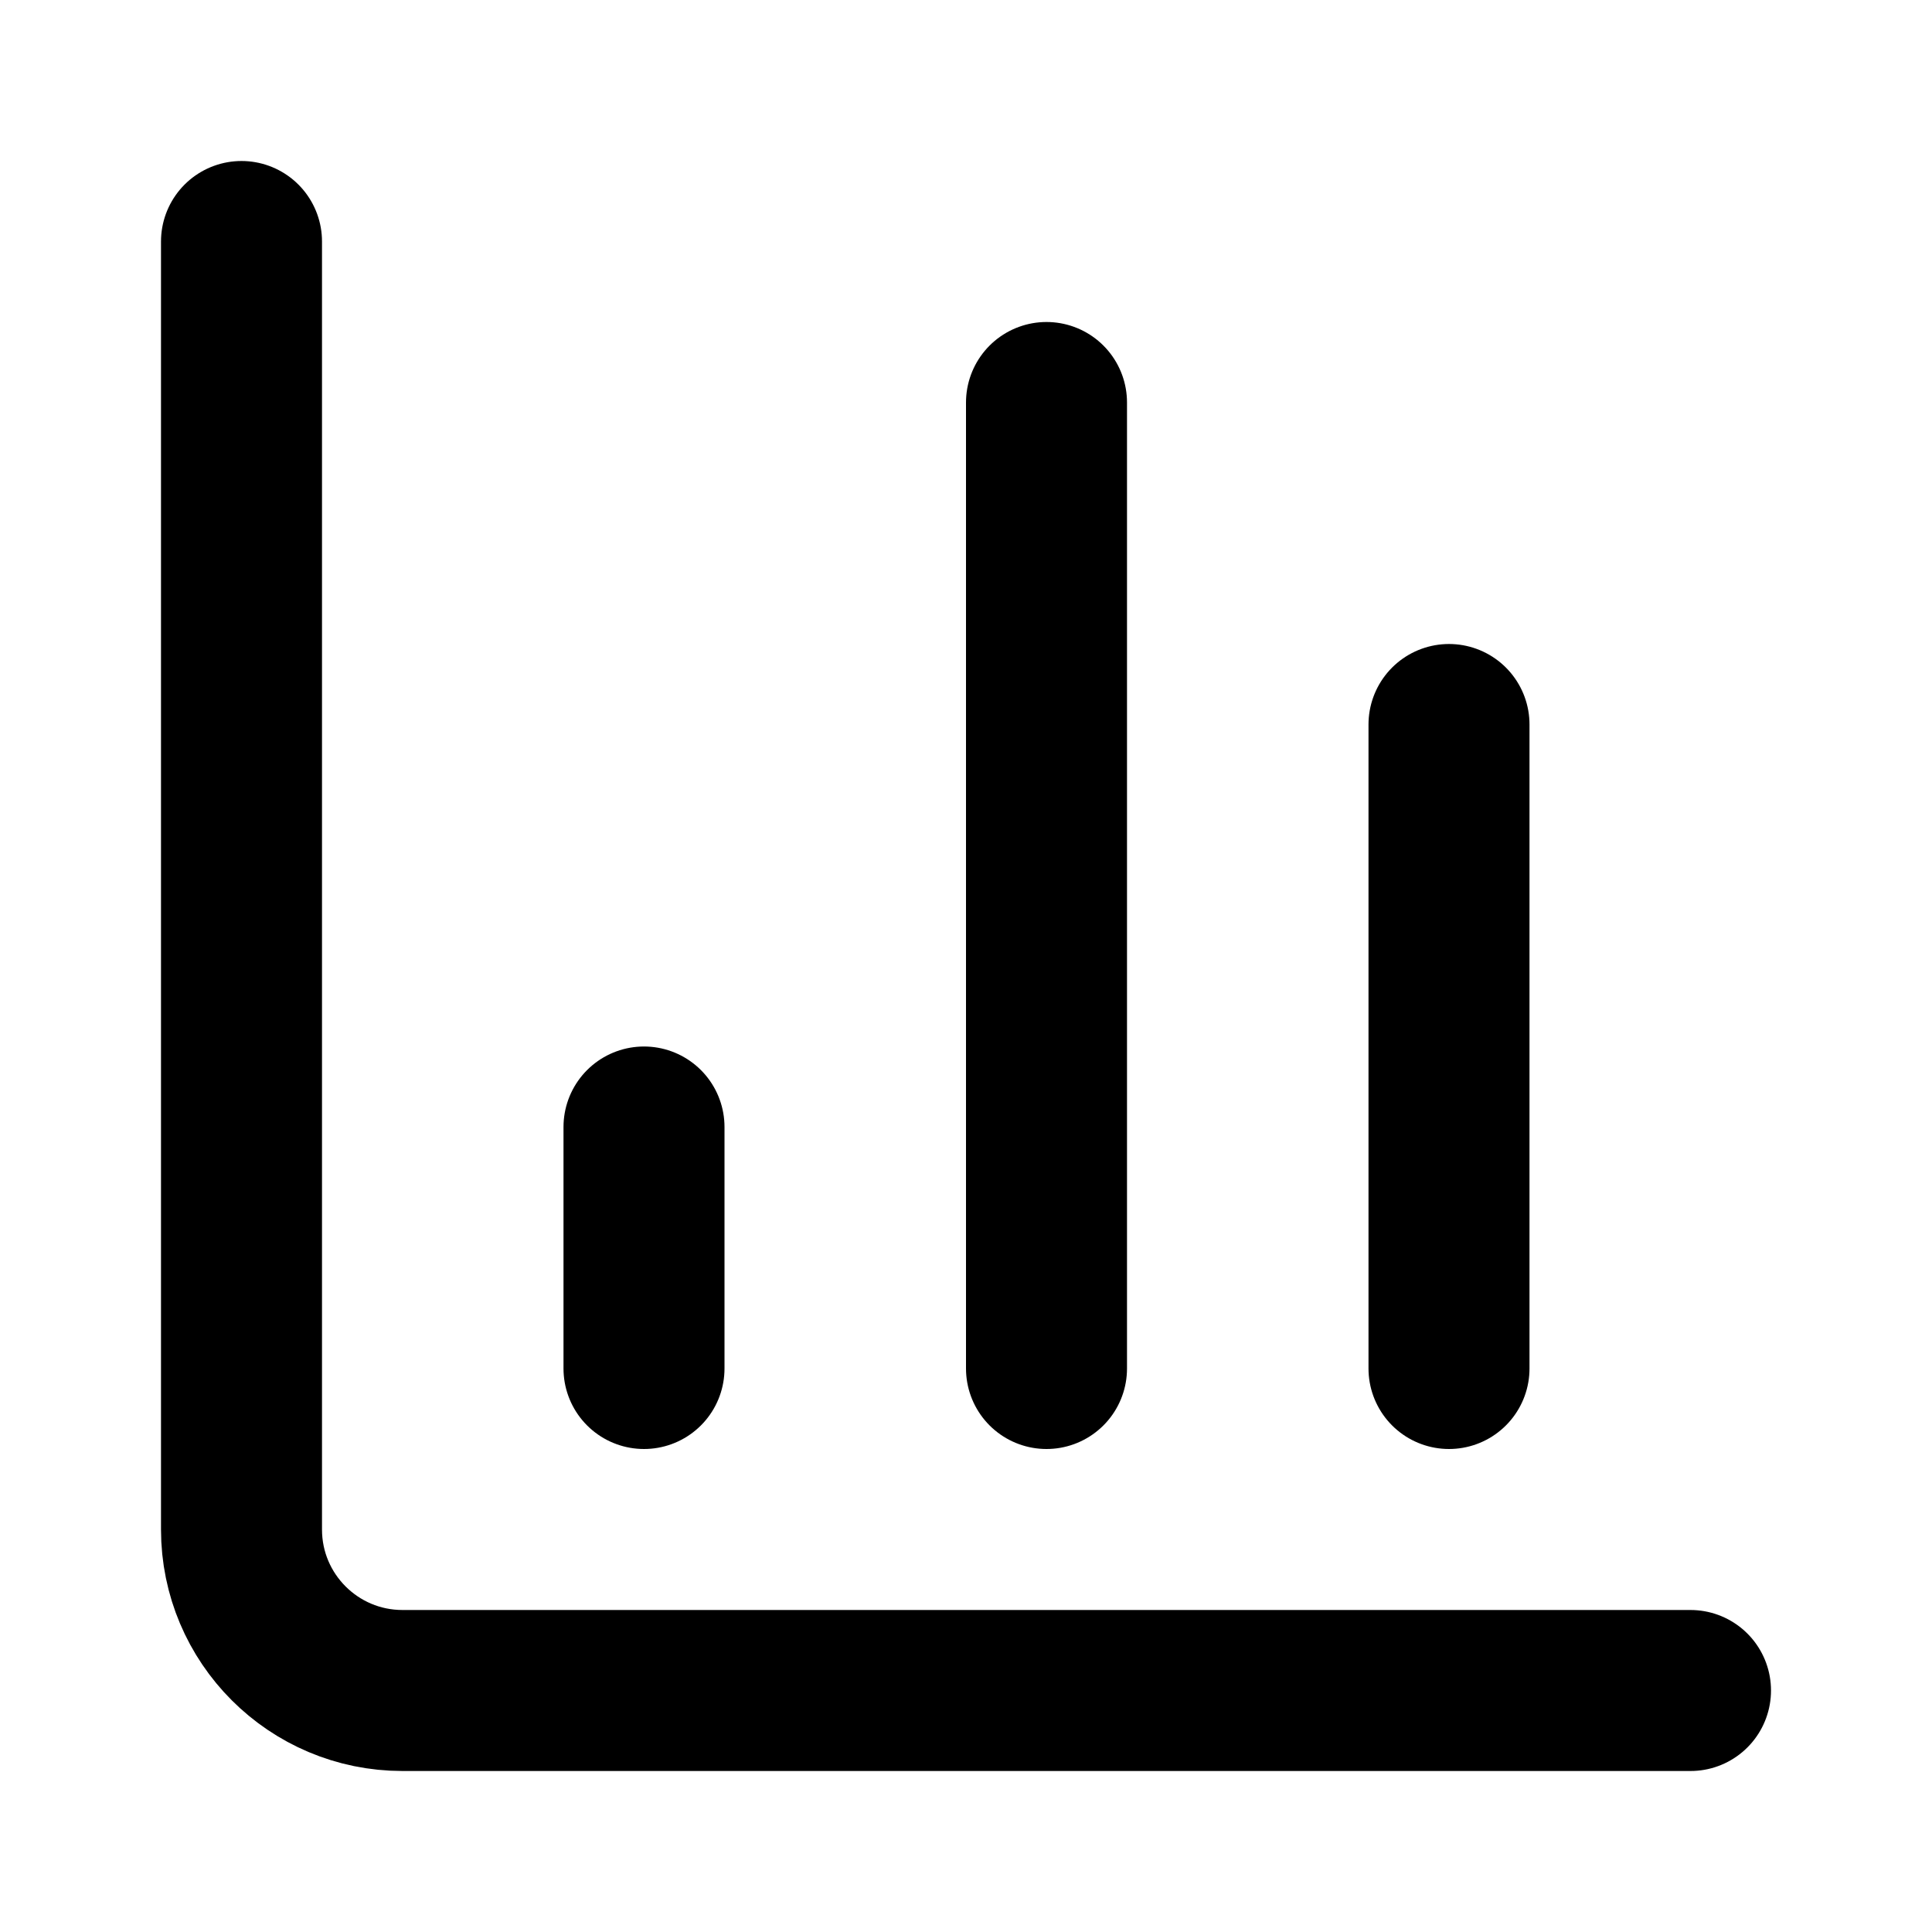
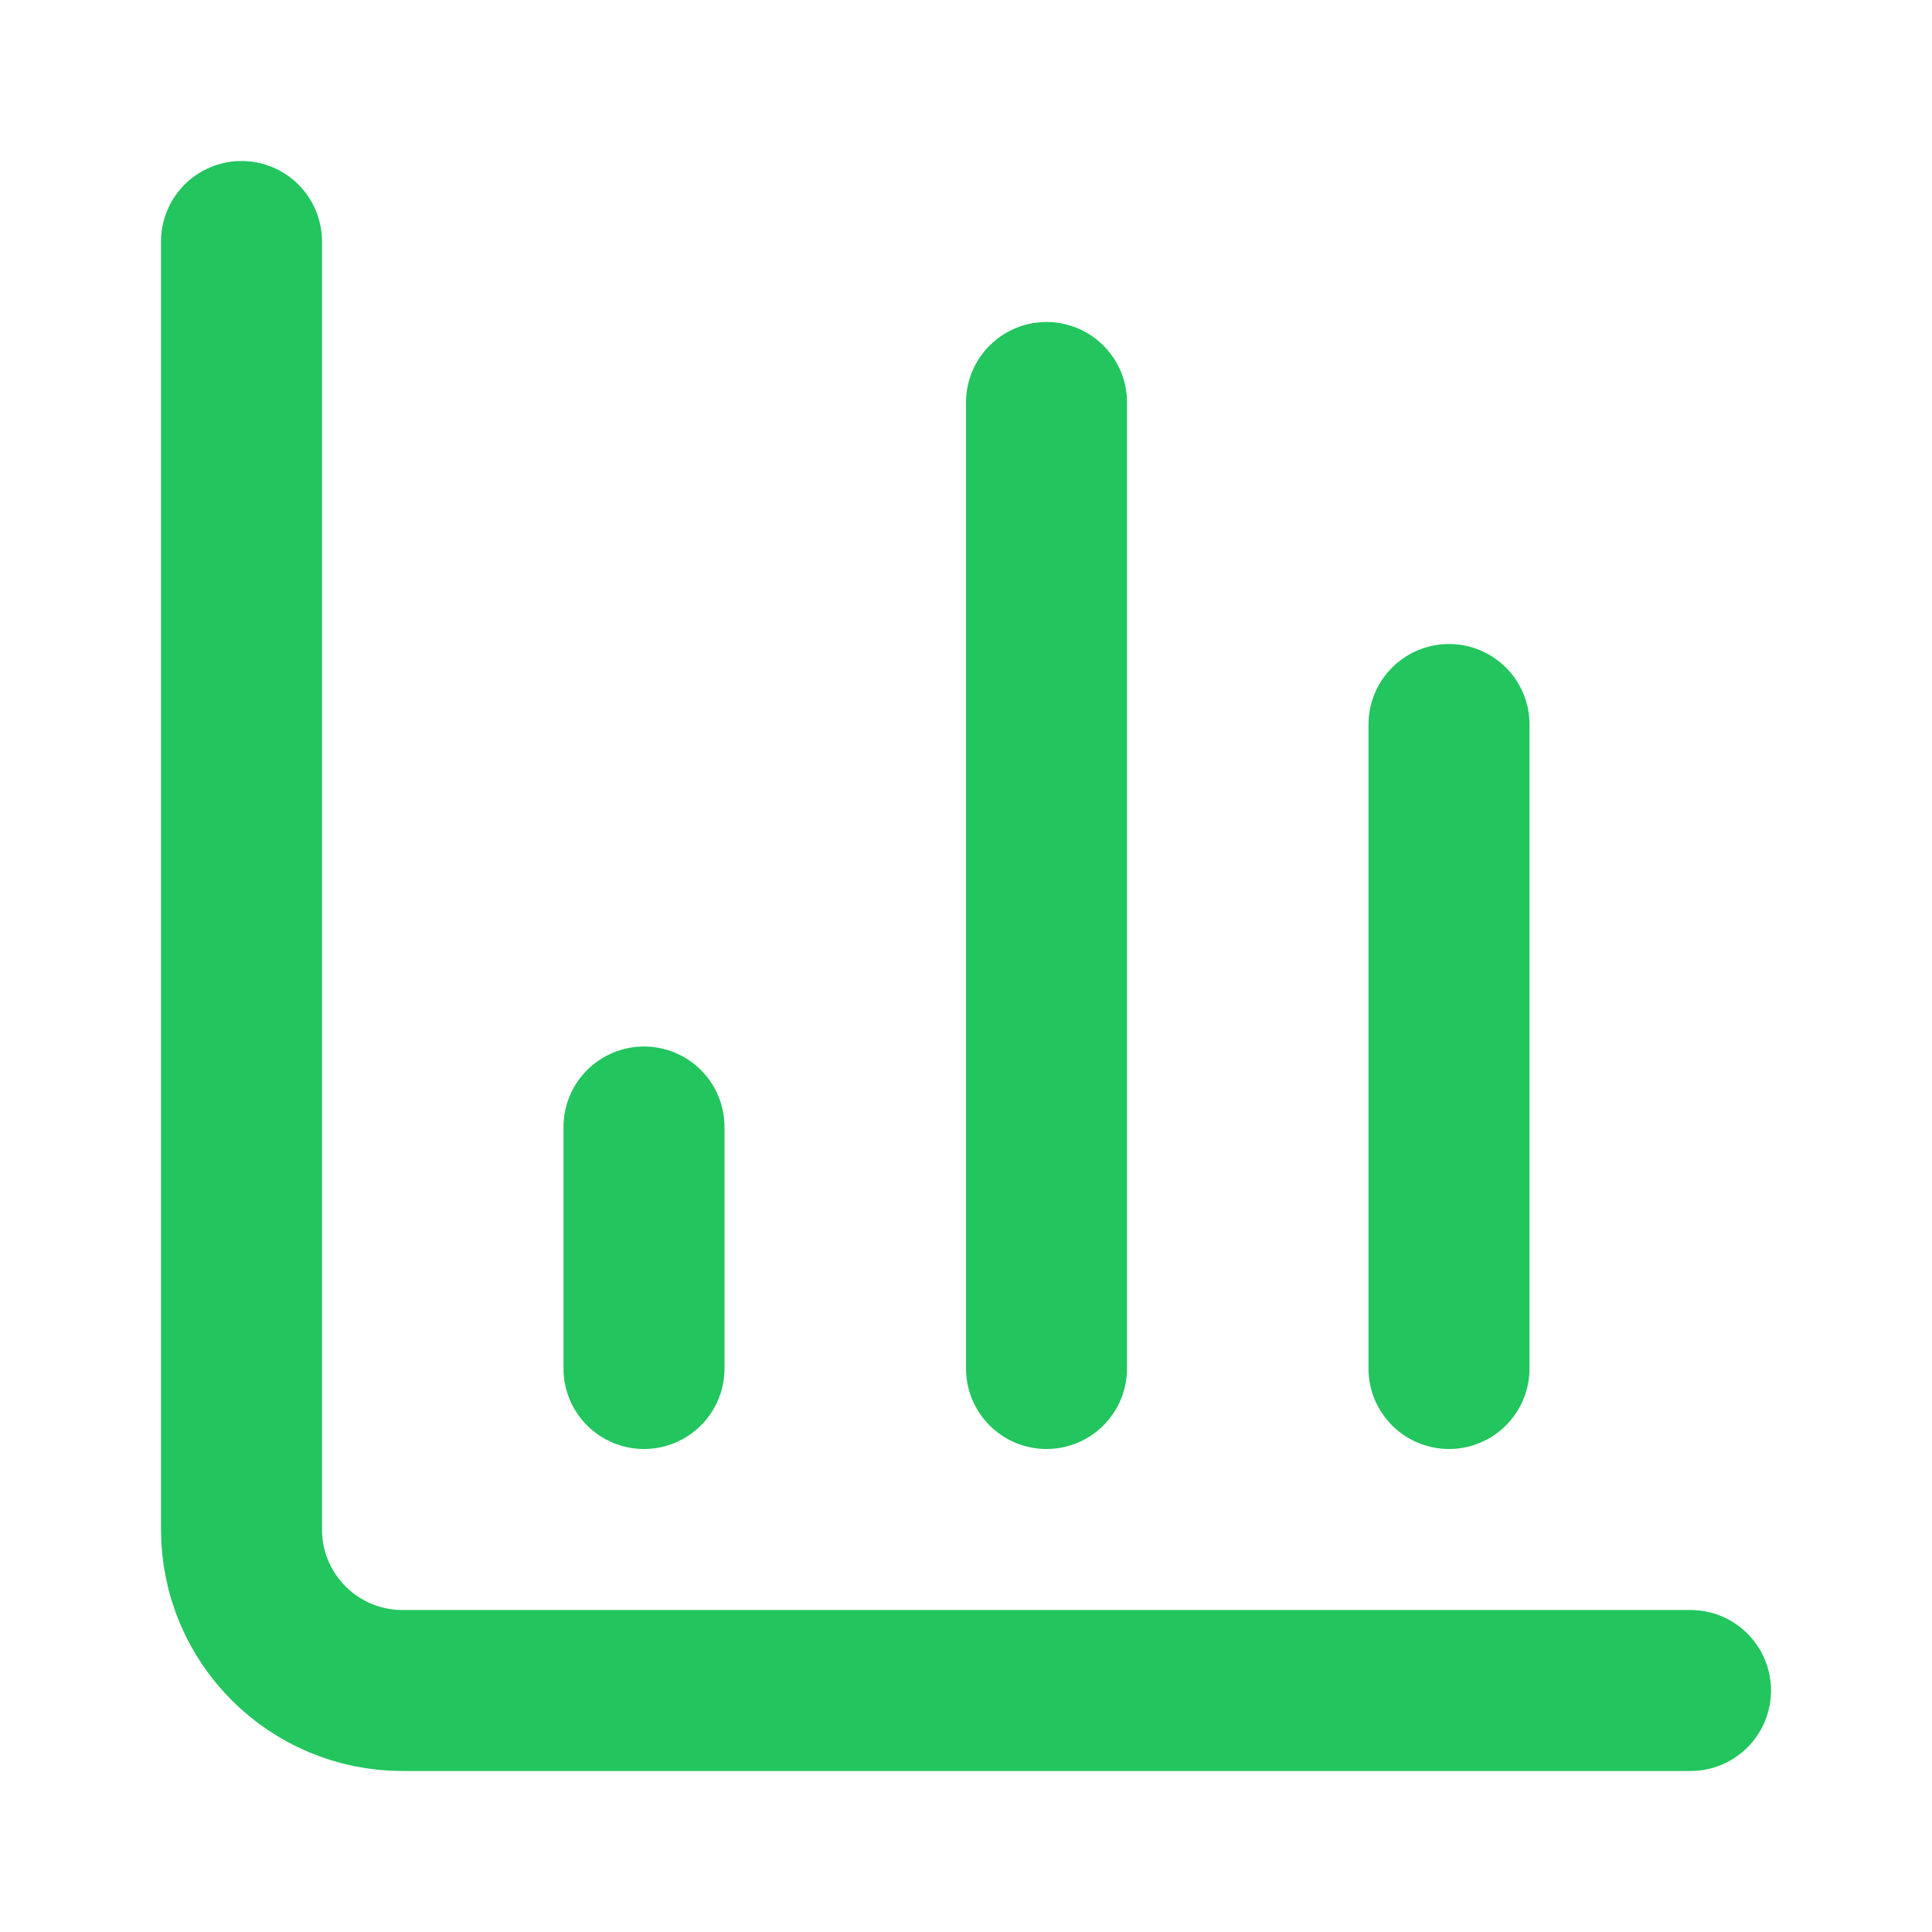
- <svg xmlns="http://www.w3.org/2000/svg" width="24" height="24" viewBox="0 0 24 24" fill="none" stroke="currentColor" stroke-width="2" stroke-linecap="round" stroke-linejoin="round" class="lucide lucide-chart-column preview-icon">
+ <svg xmlns="http://www.w3.org/2000/svg" width="24" height="24" viewBox="0 0 24 24" fill="none" stroke="#22C55E" stroke-width="2" stroke-linecap="round" stroke-linejoin="round" class="lucide lucide-chart-column preview-icon">
  <path d="M3 3v16a2 2 0 0 0 2 2h16" />
  <path d="M18 17V9" />
  <path d="M13 17V5" />
  <path d="M8 17v-3" />
</svg>
